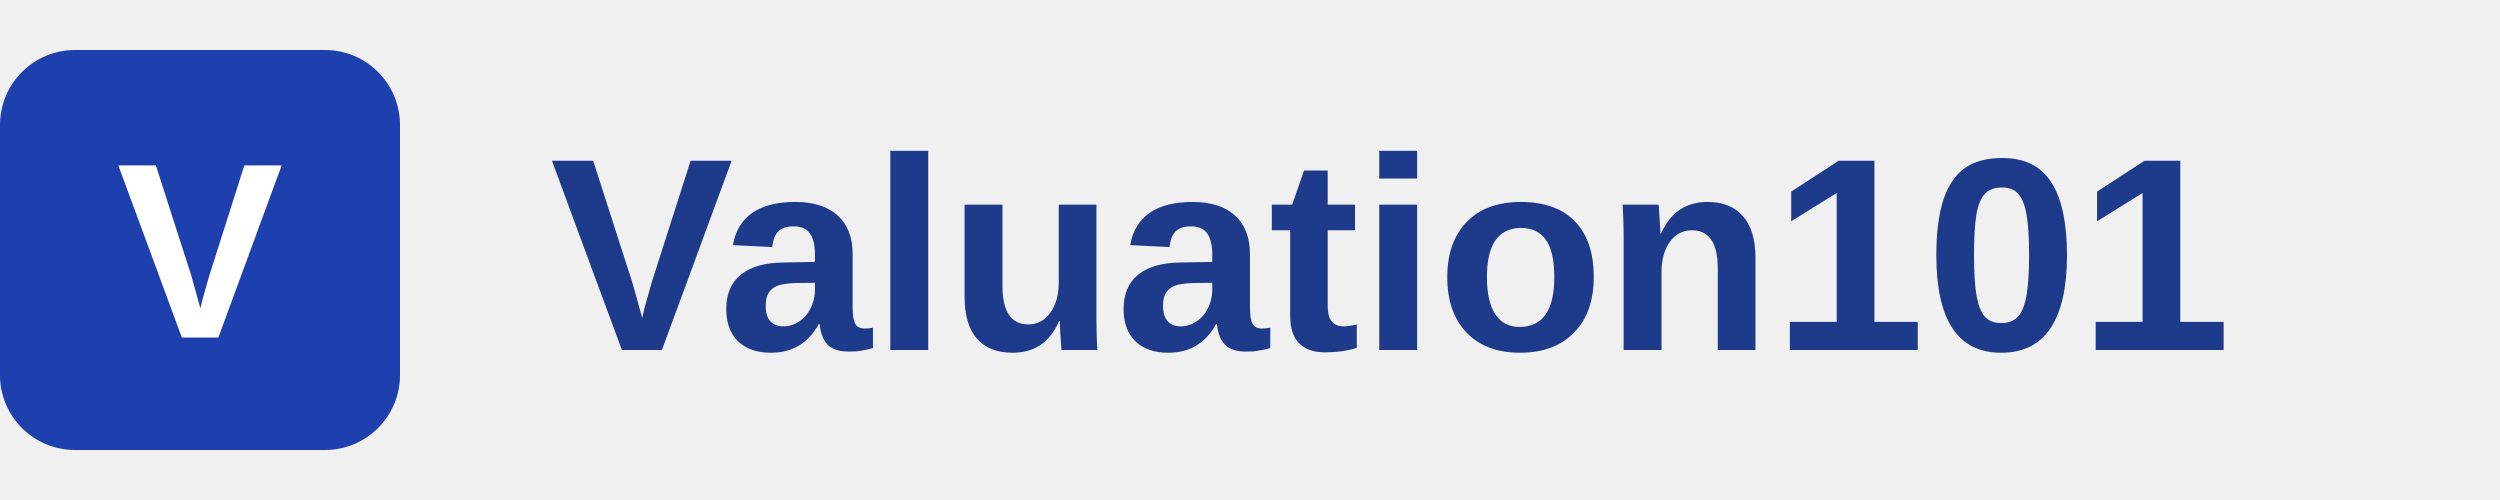
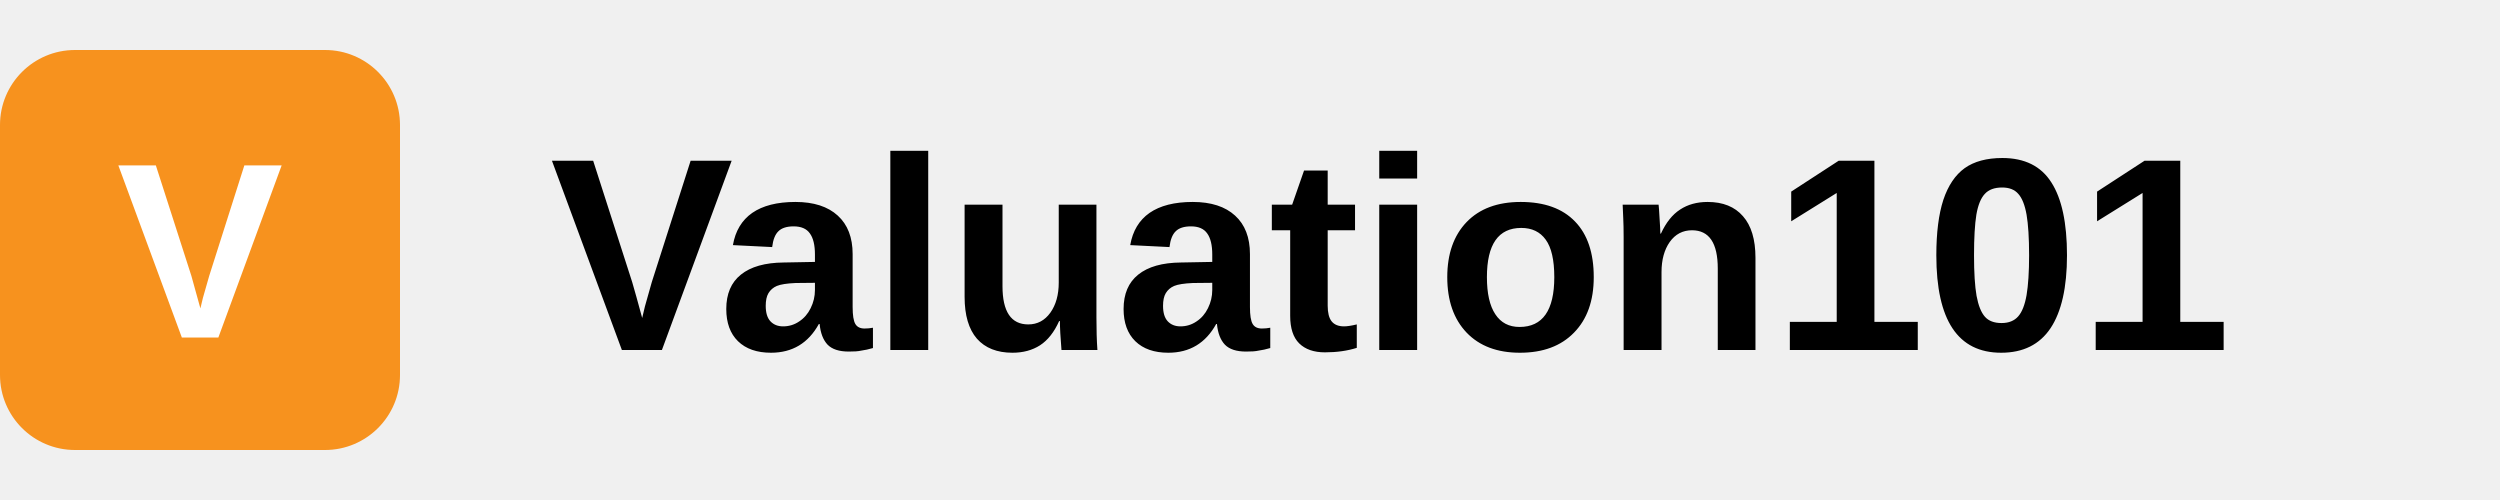
<svg xmlns="http://www.w3.org/2000/svg" viewBox="0 0 200 40">
-   <rect x="0" y="4" width="32" height="32" rx="6" fill="#1E40AF" />
+   <rect x="0" y="4" width="32" height="32" rx="6" fill="#f7921e" />
  <text x="16" y="27" font-family="Arial, sans-serif" font-size="20" font-weight="bold" fill="white" text-anchor="middle">V</text>
-   <text x="44" y="28" font-family="Arial, sans-serif" font-size="22" font-weight="bold" fill="#1E3A8A">Valuation101</text>
+   <text x="44" y="28" font-family="Arial, sans-serif" font-size="22" font-weight="bold" fill="#000000">Valuation101</text>
</svg>
